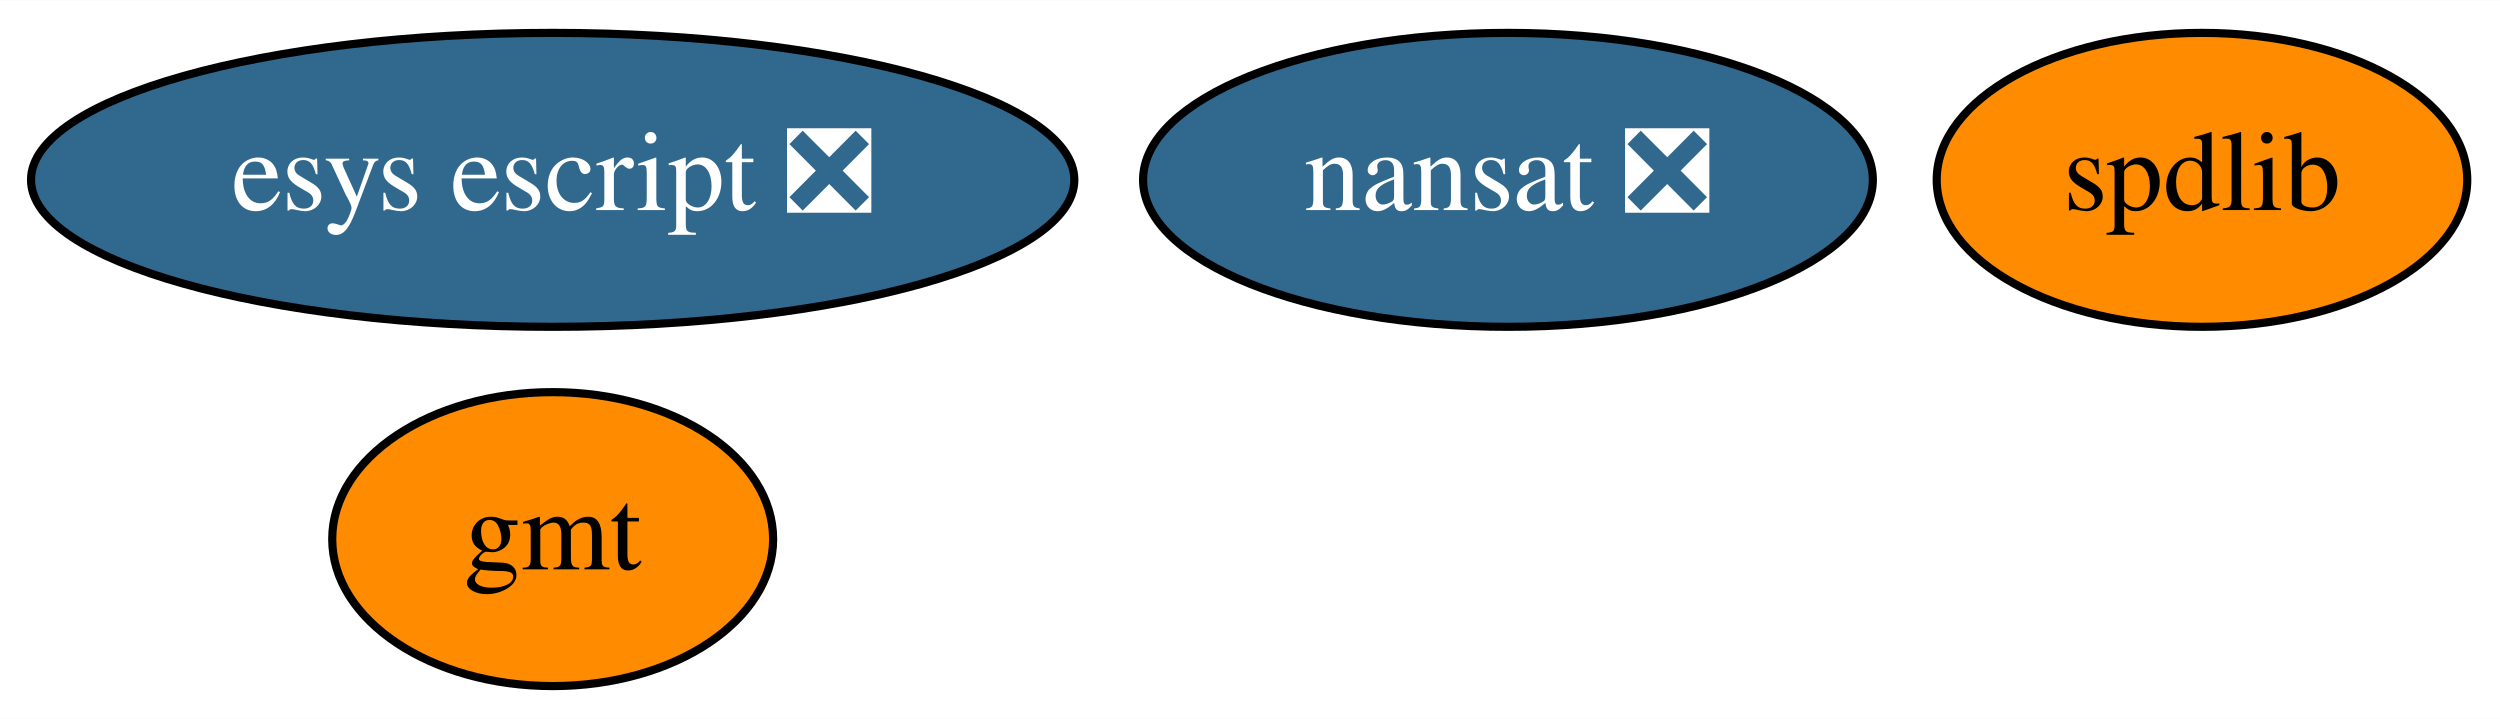
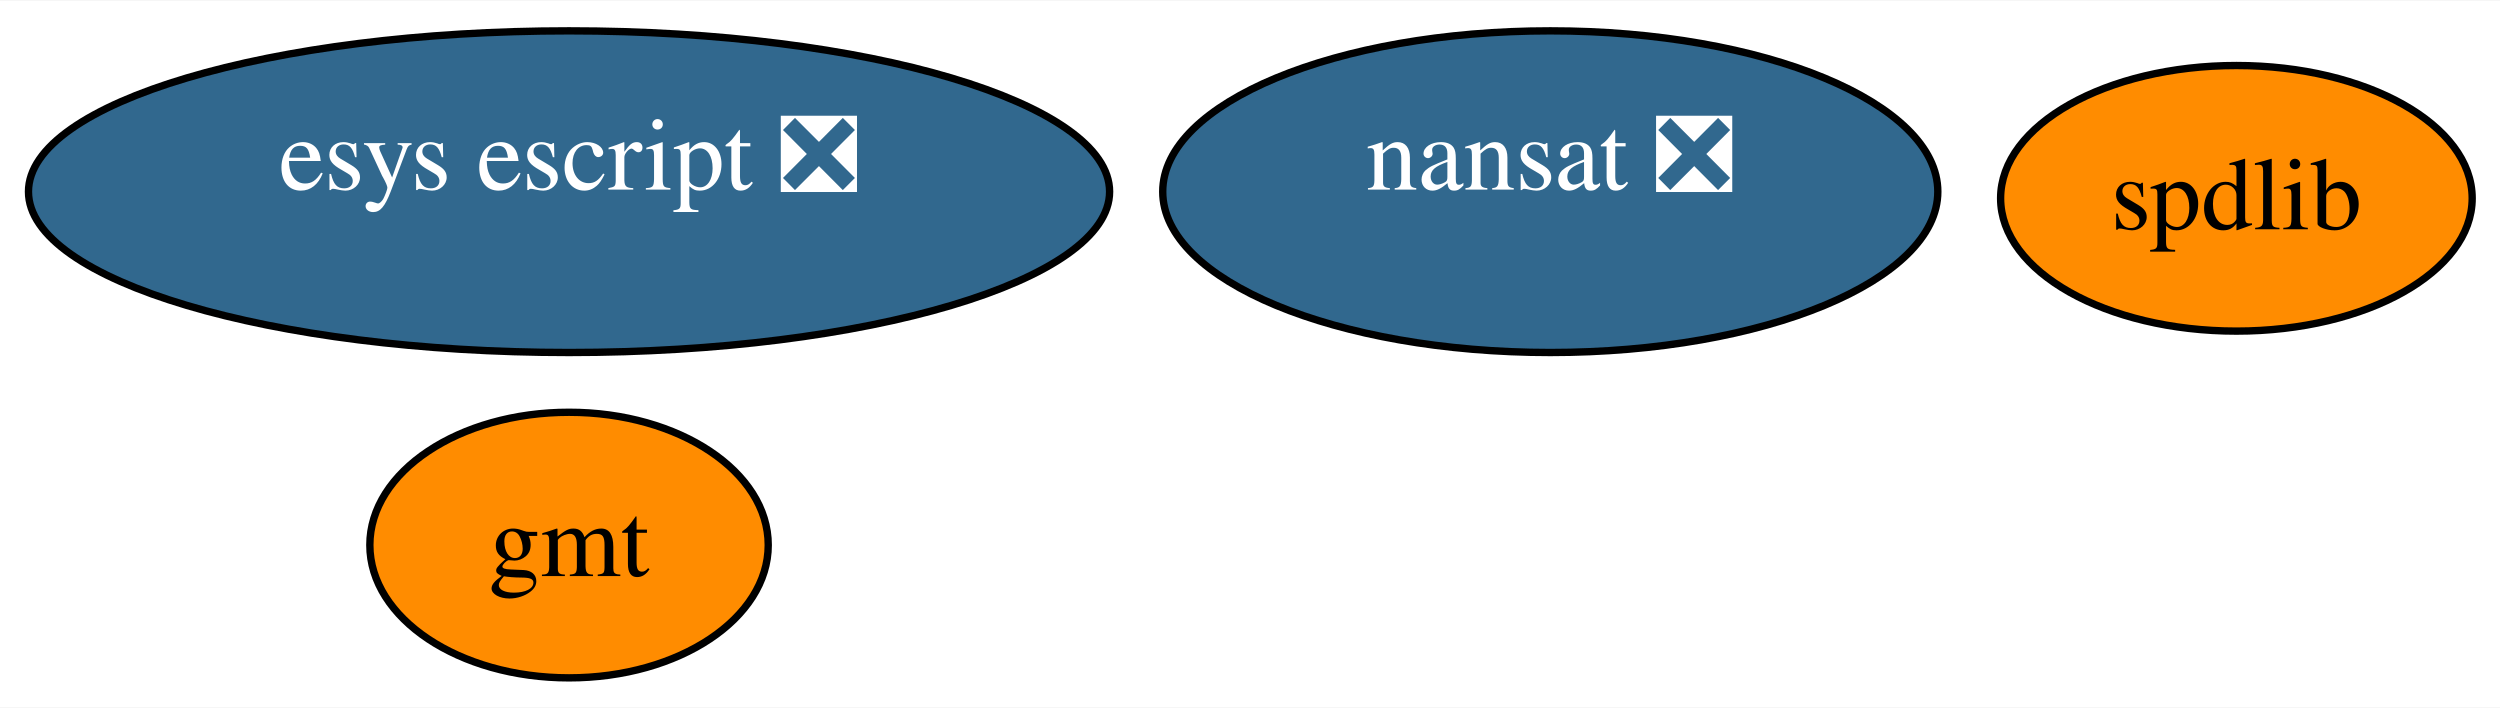
- <svg xmlns="http://www.w3.org/2000/svg" xmlns:xlink="http://www.w3.org/1999/xlink" width="306pt" height="88pt" viewBox="0.00 0.00 306.19 88.00">
-   <g id="graph0" class="graph" transform="scale(1 1) rotate(0) translate(4 84)">
-     <polygon fill="white" stroke="transparent" points="-4,4 -4,-84 302.19,-84 302.19,4 -4,4" />
+ <svg xmlns="http://www.w3.org/2000/svg" xmlns:xlink="http://www.w3.org/1999/xlink" width="339pt" height="96pt" viewBox="0.00 0.00 338.86 95.80">
+   <g id="graph0" class="graph" transform="scale(1 1) rotate(0) translate(4 91.8)">
+     <polygon fill="white" stroke="transparent" points="-4,4 -4,-91.8 334.86,-91.8 334.86,4 -4,4" />
    <g id="node1" class="node">
      <g id="a_node1">
        <a xlink:href="https://github.com/conda-forge/gmt-feedstock" xlink:title="gmt">
-           <ellipse fill="#ff8c00" stroke="black" cx="63.69" cy="-18" rx="27" ry="18" />
-           <text text-anchor="middle" x="63.69" y="-14.3" font-family="Times,serif" font-size="14.00">gmt</text>
+           <ellipse fill="#ff8c00" stroke="black" cx="73.13" cy="-18" rx="27" ry="18" />
+           <text text-anchor="middle" x="73.13" y="-13.8" font-family="Times,serif" font-size="14.00">gmt</text>
        </a>
      </g>
    </g>
    <g id="node2" class="node">
      <g id="a_node2">
        <a xlink:href="https://github.com/conda-forge/nansat-feedstock/pull/31" xlink:title="nansat ❎">
-           <ellipse fill="#31688e" stroke="black" cx="180.69" cy="-62" rx="44.69" ry="18" />
-           <text text-anchor="middle" x="180.69" y="-58.3" font-family="Times,serif" font-size="14.00" fill="white">nansat ❎</text>
+           <ellipse fill="#31688e" stroke="black" cx="206.13" cy="-65.9" rx="52.53" ry="21.8" />
+           <text text-anchor="middle" x="206.13" y="-66.18" font-family="Times,serif" font-size="14.00" fill="white">nansat ❎</text>
        </a>
      </g>
    </g>
    <g id="node3" class="node">
      <g id="a_node3">
        <a xlink:href="https://github.com/conda-forge/spdlib-feedstock" xlink:title="spdlib">
-           <ellipse fill="#ff8c00" stroke="black" cx="265.69" cy="-62" rx="32.49" ry="18" />
-           <text text-anchor="middle" x="265.69" y="-58.3" font-family="Times,serif" font-size="14.00">spdlib</text>
+           <ellipse fill="#ff8c00" stroke="black" cx="299.13" cy="-65" rx="31.96" ry="18" />
+           <text text-anchor="middle" x="299.13" y="-60.8" font-family="Times,serif" font-size="14.00">spdlib</text>
        </a>
      </g>
    </g>
    <g id="node4" class="node">
      <g id="a_node4">
        <a xlink:href="https://github.com/conda-forge/esys-escript-feedstock/pull/25" xlink:title="esys escript ❎">
-           <ellipse fill="#31688e" stroke="black" cx="63.69" cy="-62" rx="63.89" ry="18" />
-           <text text-anchor="middle" x="63.69" y="-58.3" font-family="Times,serif" font-size="14.00" fill="white">esys escript ❎</text>
+           <ellipse fill="#31688e" stroke="black" cx="73.13" cy="-65.9" rx="73.27" ry="21.8" />
+           <text text-anchor="middle" x="73.13" y="-66.18" font-family="Times,serif" font-size="14.00" fill="white">esys escript ❎</text>
        </a>
      </g>
    </g>
  </g>
</svg>
